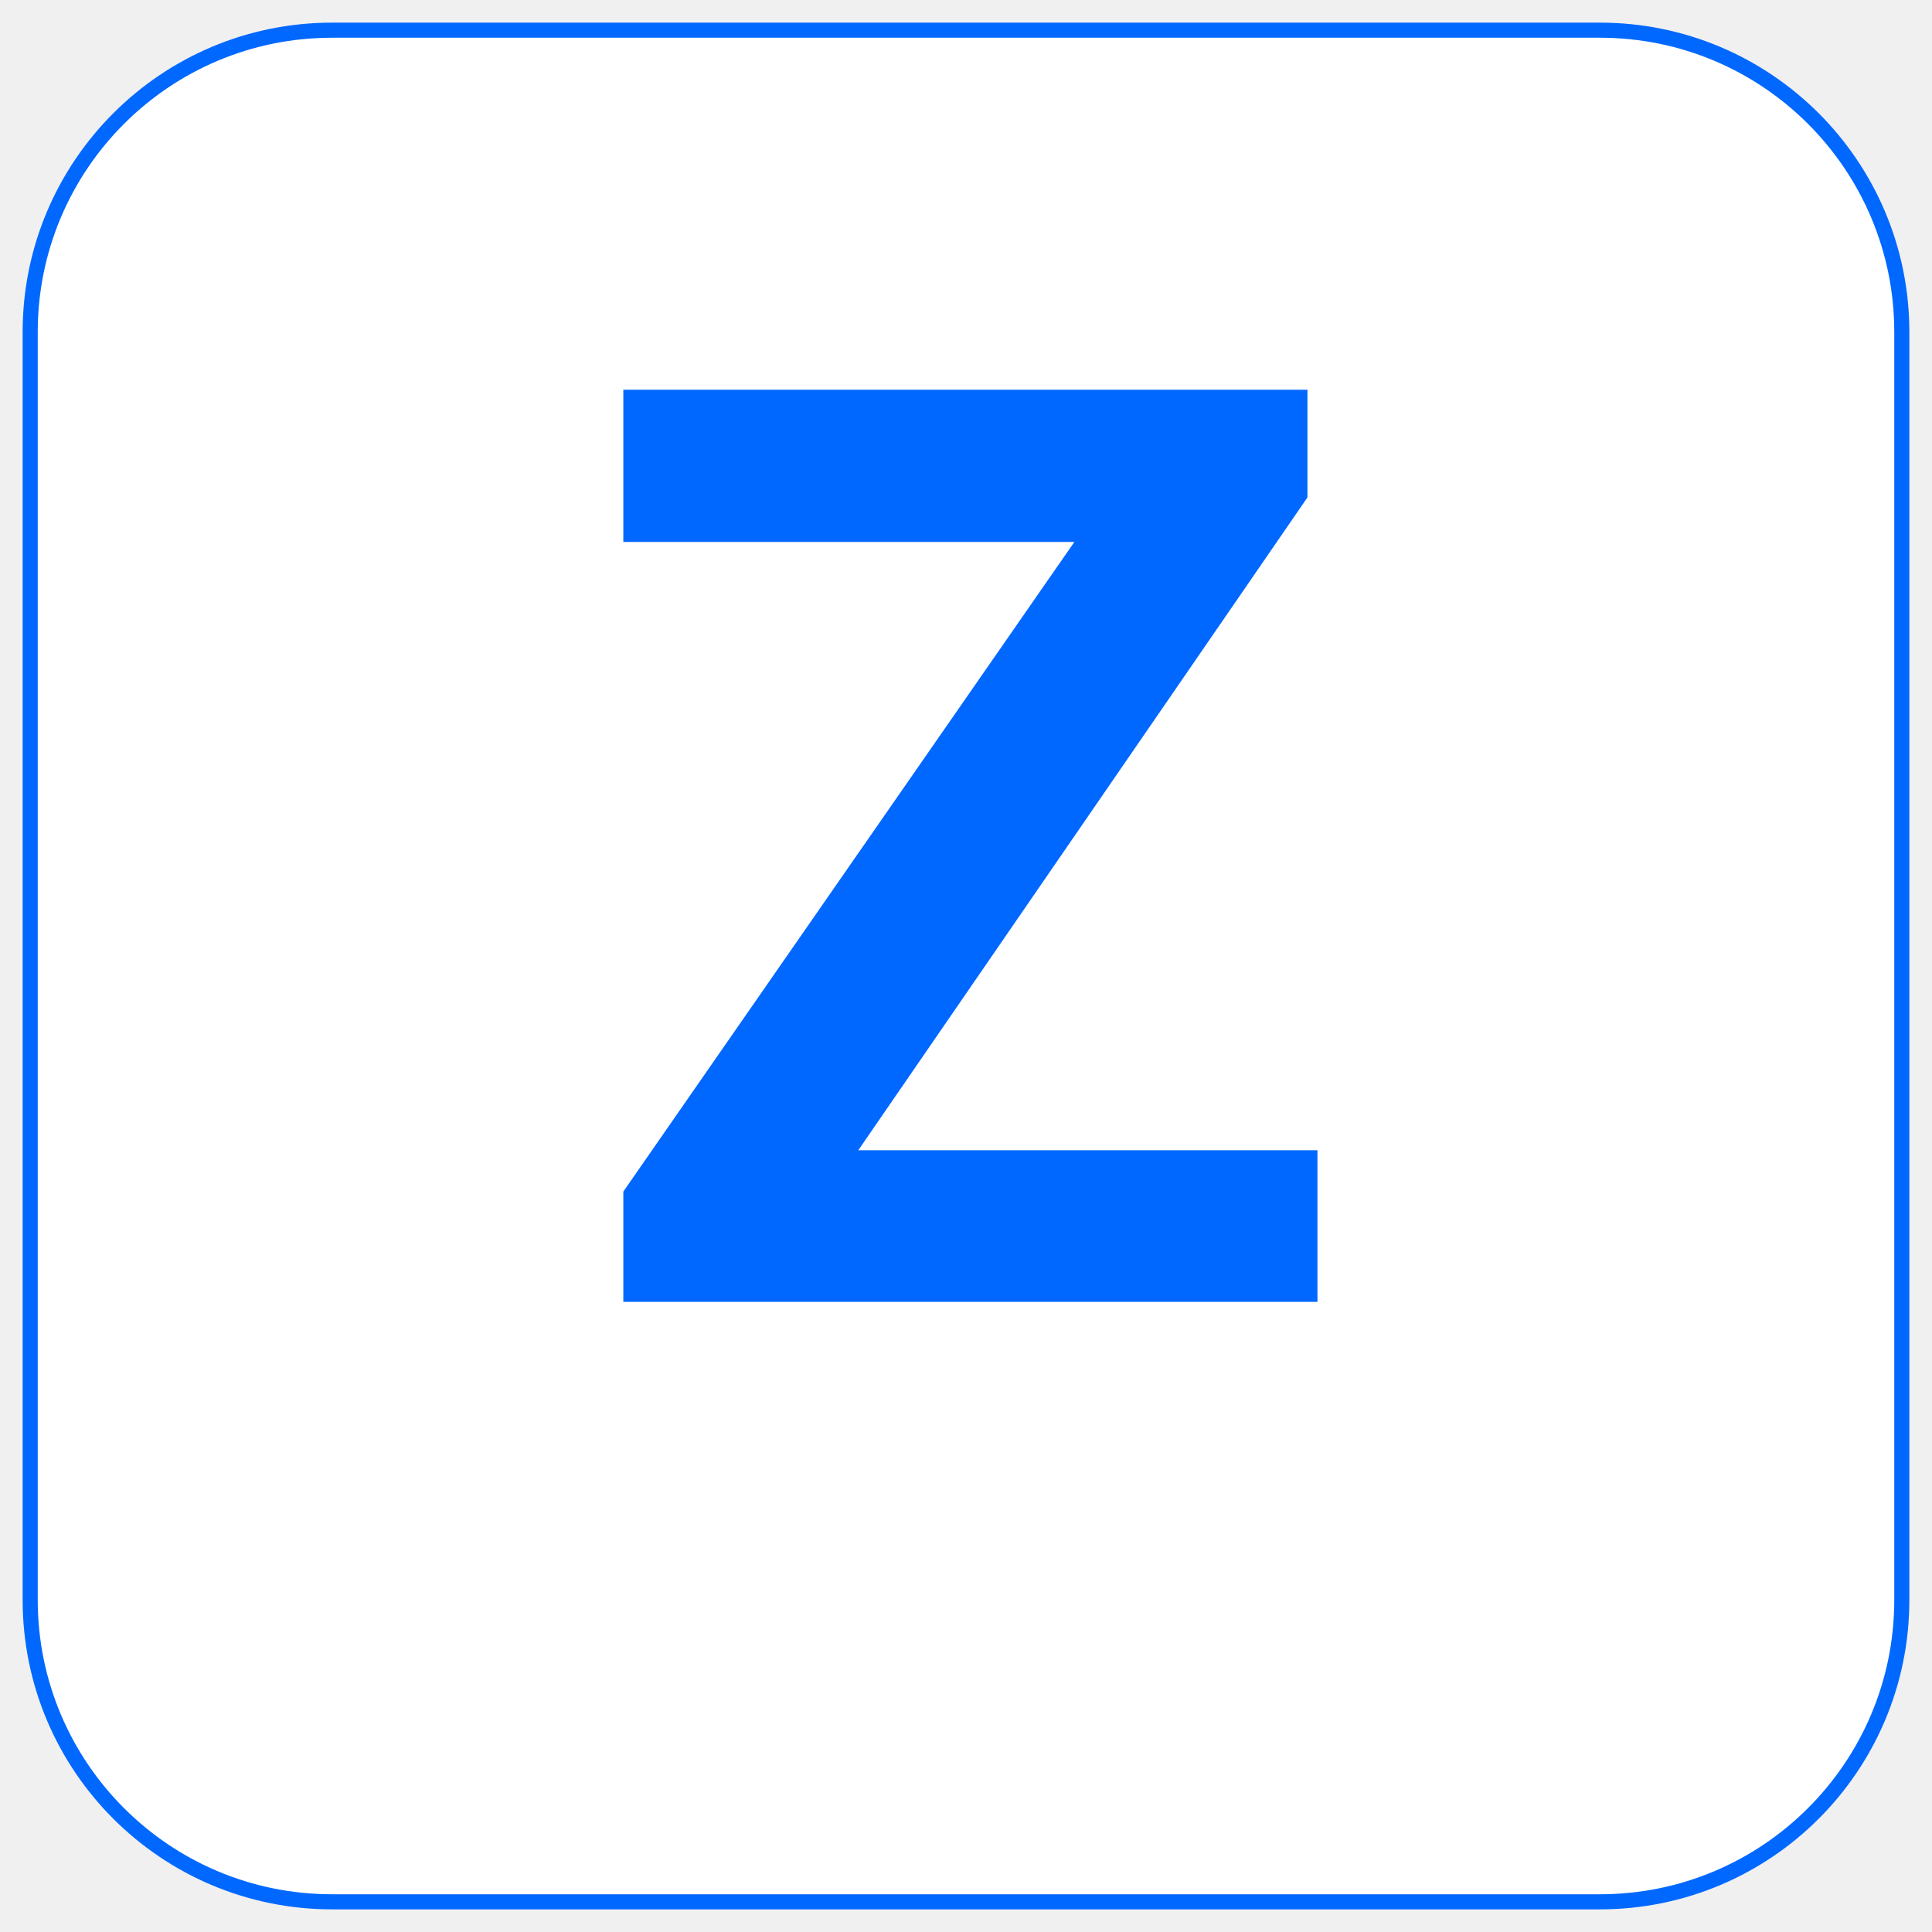
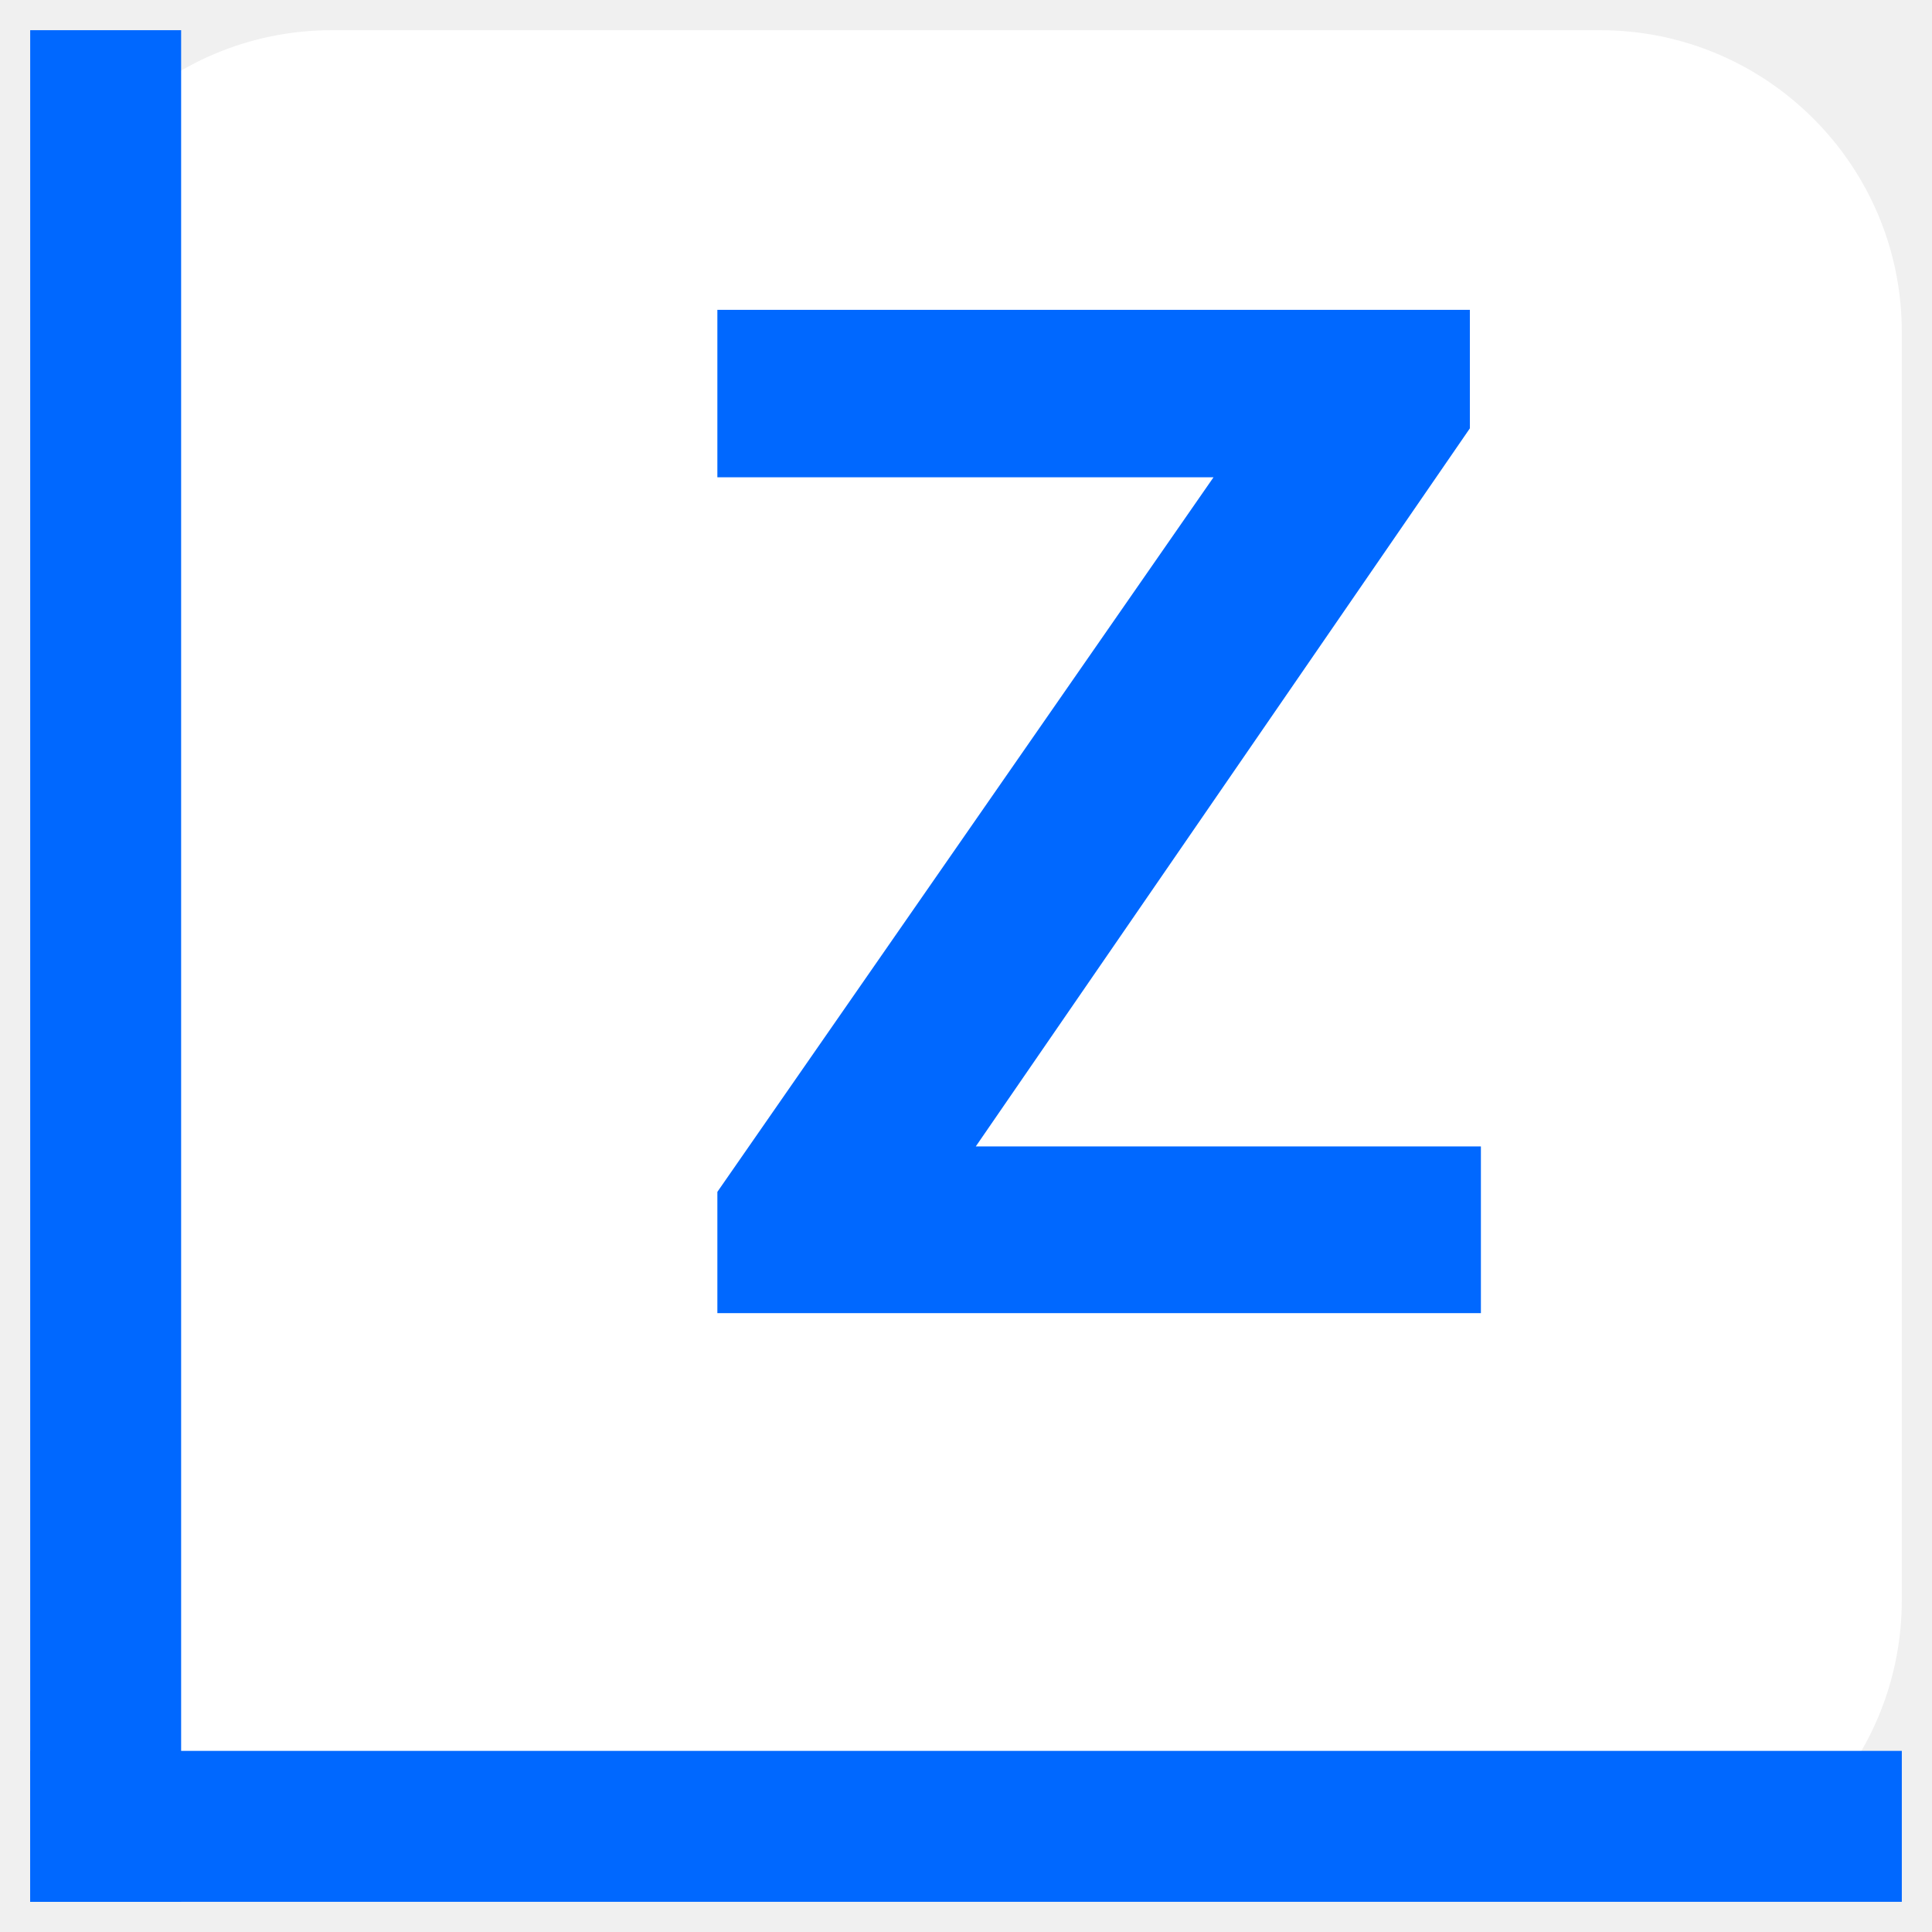
<svg xmlns="http://www.w3.org/2000/svg" width="512" height="512" viewBox="0 0 512 512">
-   <rect x="8" y="8" width="496" height="496" rx="80" ry="80" fill="#ffffff" stroke="#0068ff" stroke-width="4" />
-   <text x="256" y="345" font-family="-apple-system,BlinkMacSystemFont,Segoe UI,Roboto,Arial,sans-serif" font-size="340" font-weight="700" fill="#0068ff" text-anchor="middle" letter-spacing="-8">Z</text>
+   <rect x="8" y="8" width="496" height="496" rx="80" ry="80" fill="#ffffff" />
+   <rect x="8" y="8" width="40" height="496" rx="0" ry="0" fill="#0068ff" />
+   <rect x="8" y="464" width="496" height="40" rx="0" ry="0" fill="#0068ff" />
+   <text x="290" y="348" font-family="-apple-system,BlinkMacSystemFont,Segoe UI,Roboto,Arial,sans-serif" font-size="374" font-weight="700" fill="#0068ff" text-anchor="middle" letter-spacing="-8">Z</text>
</svg>
